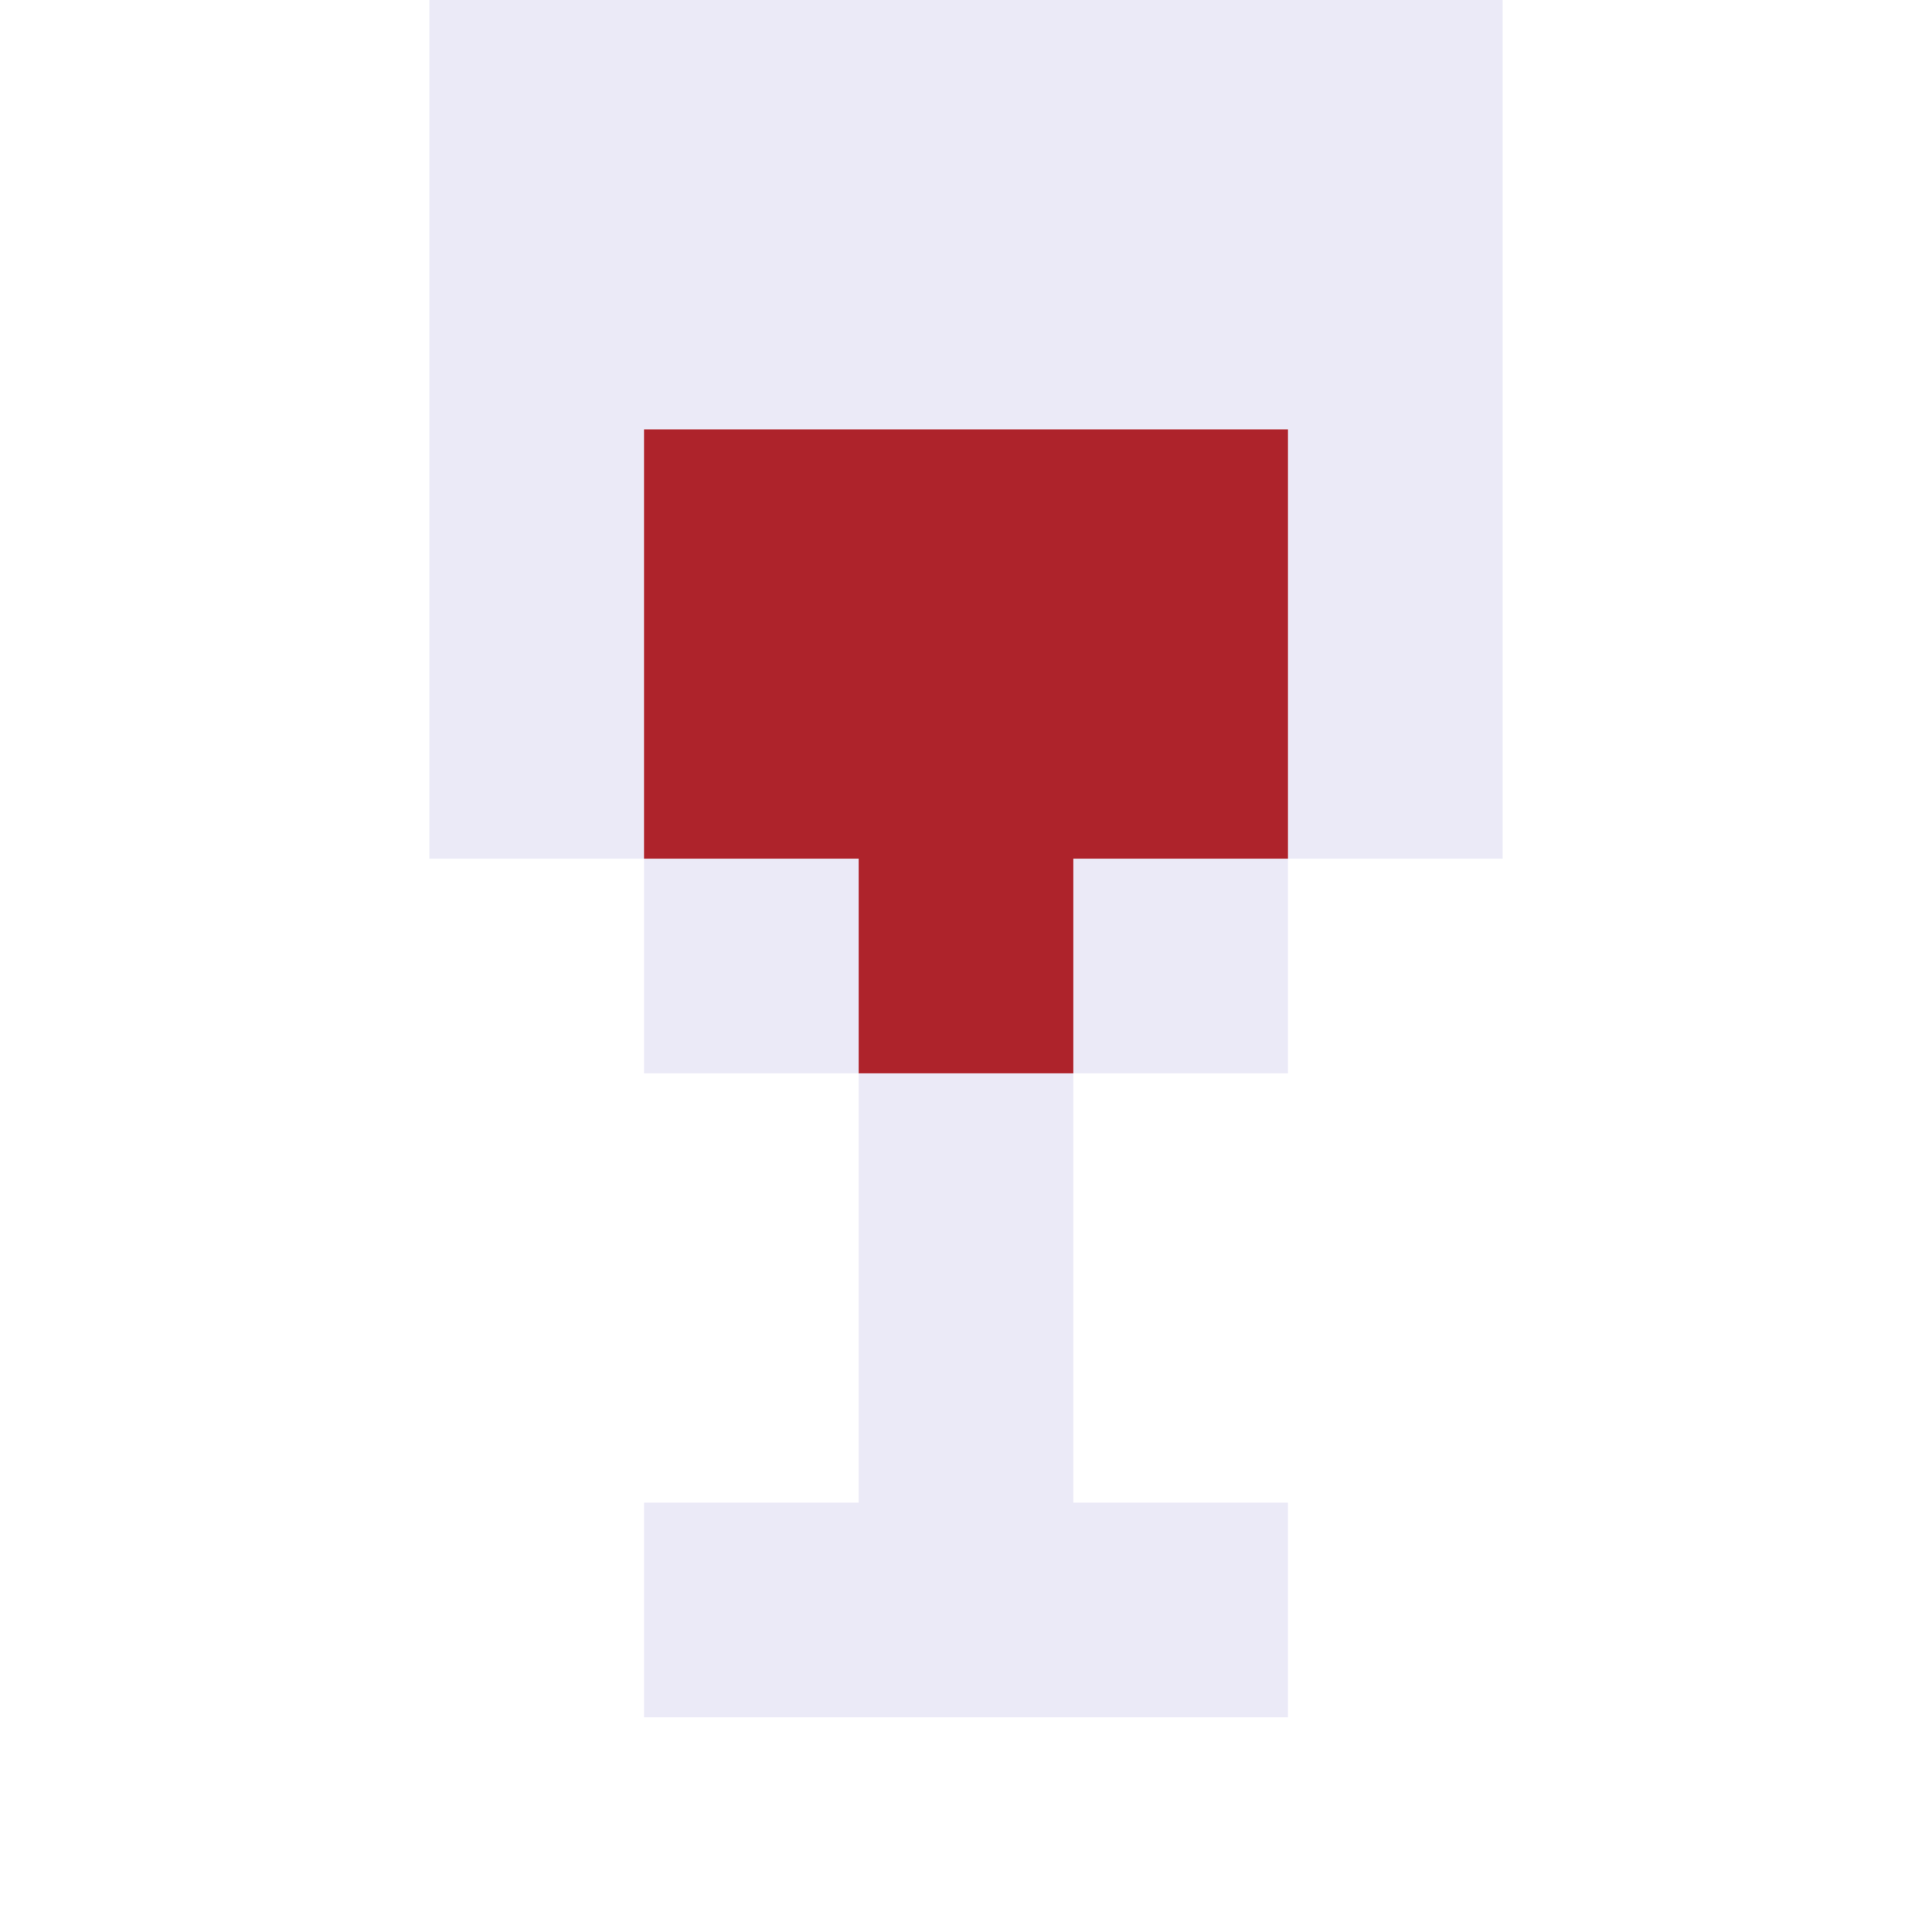
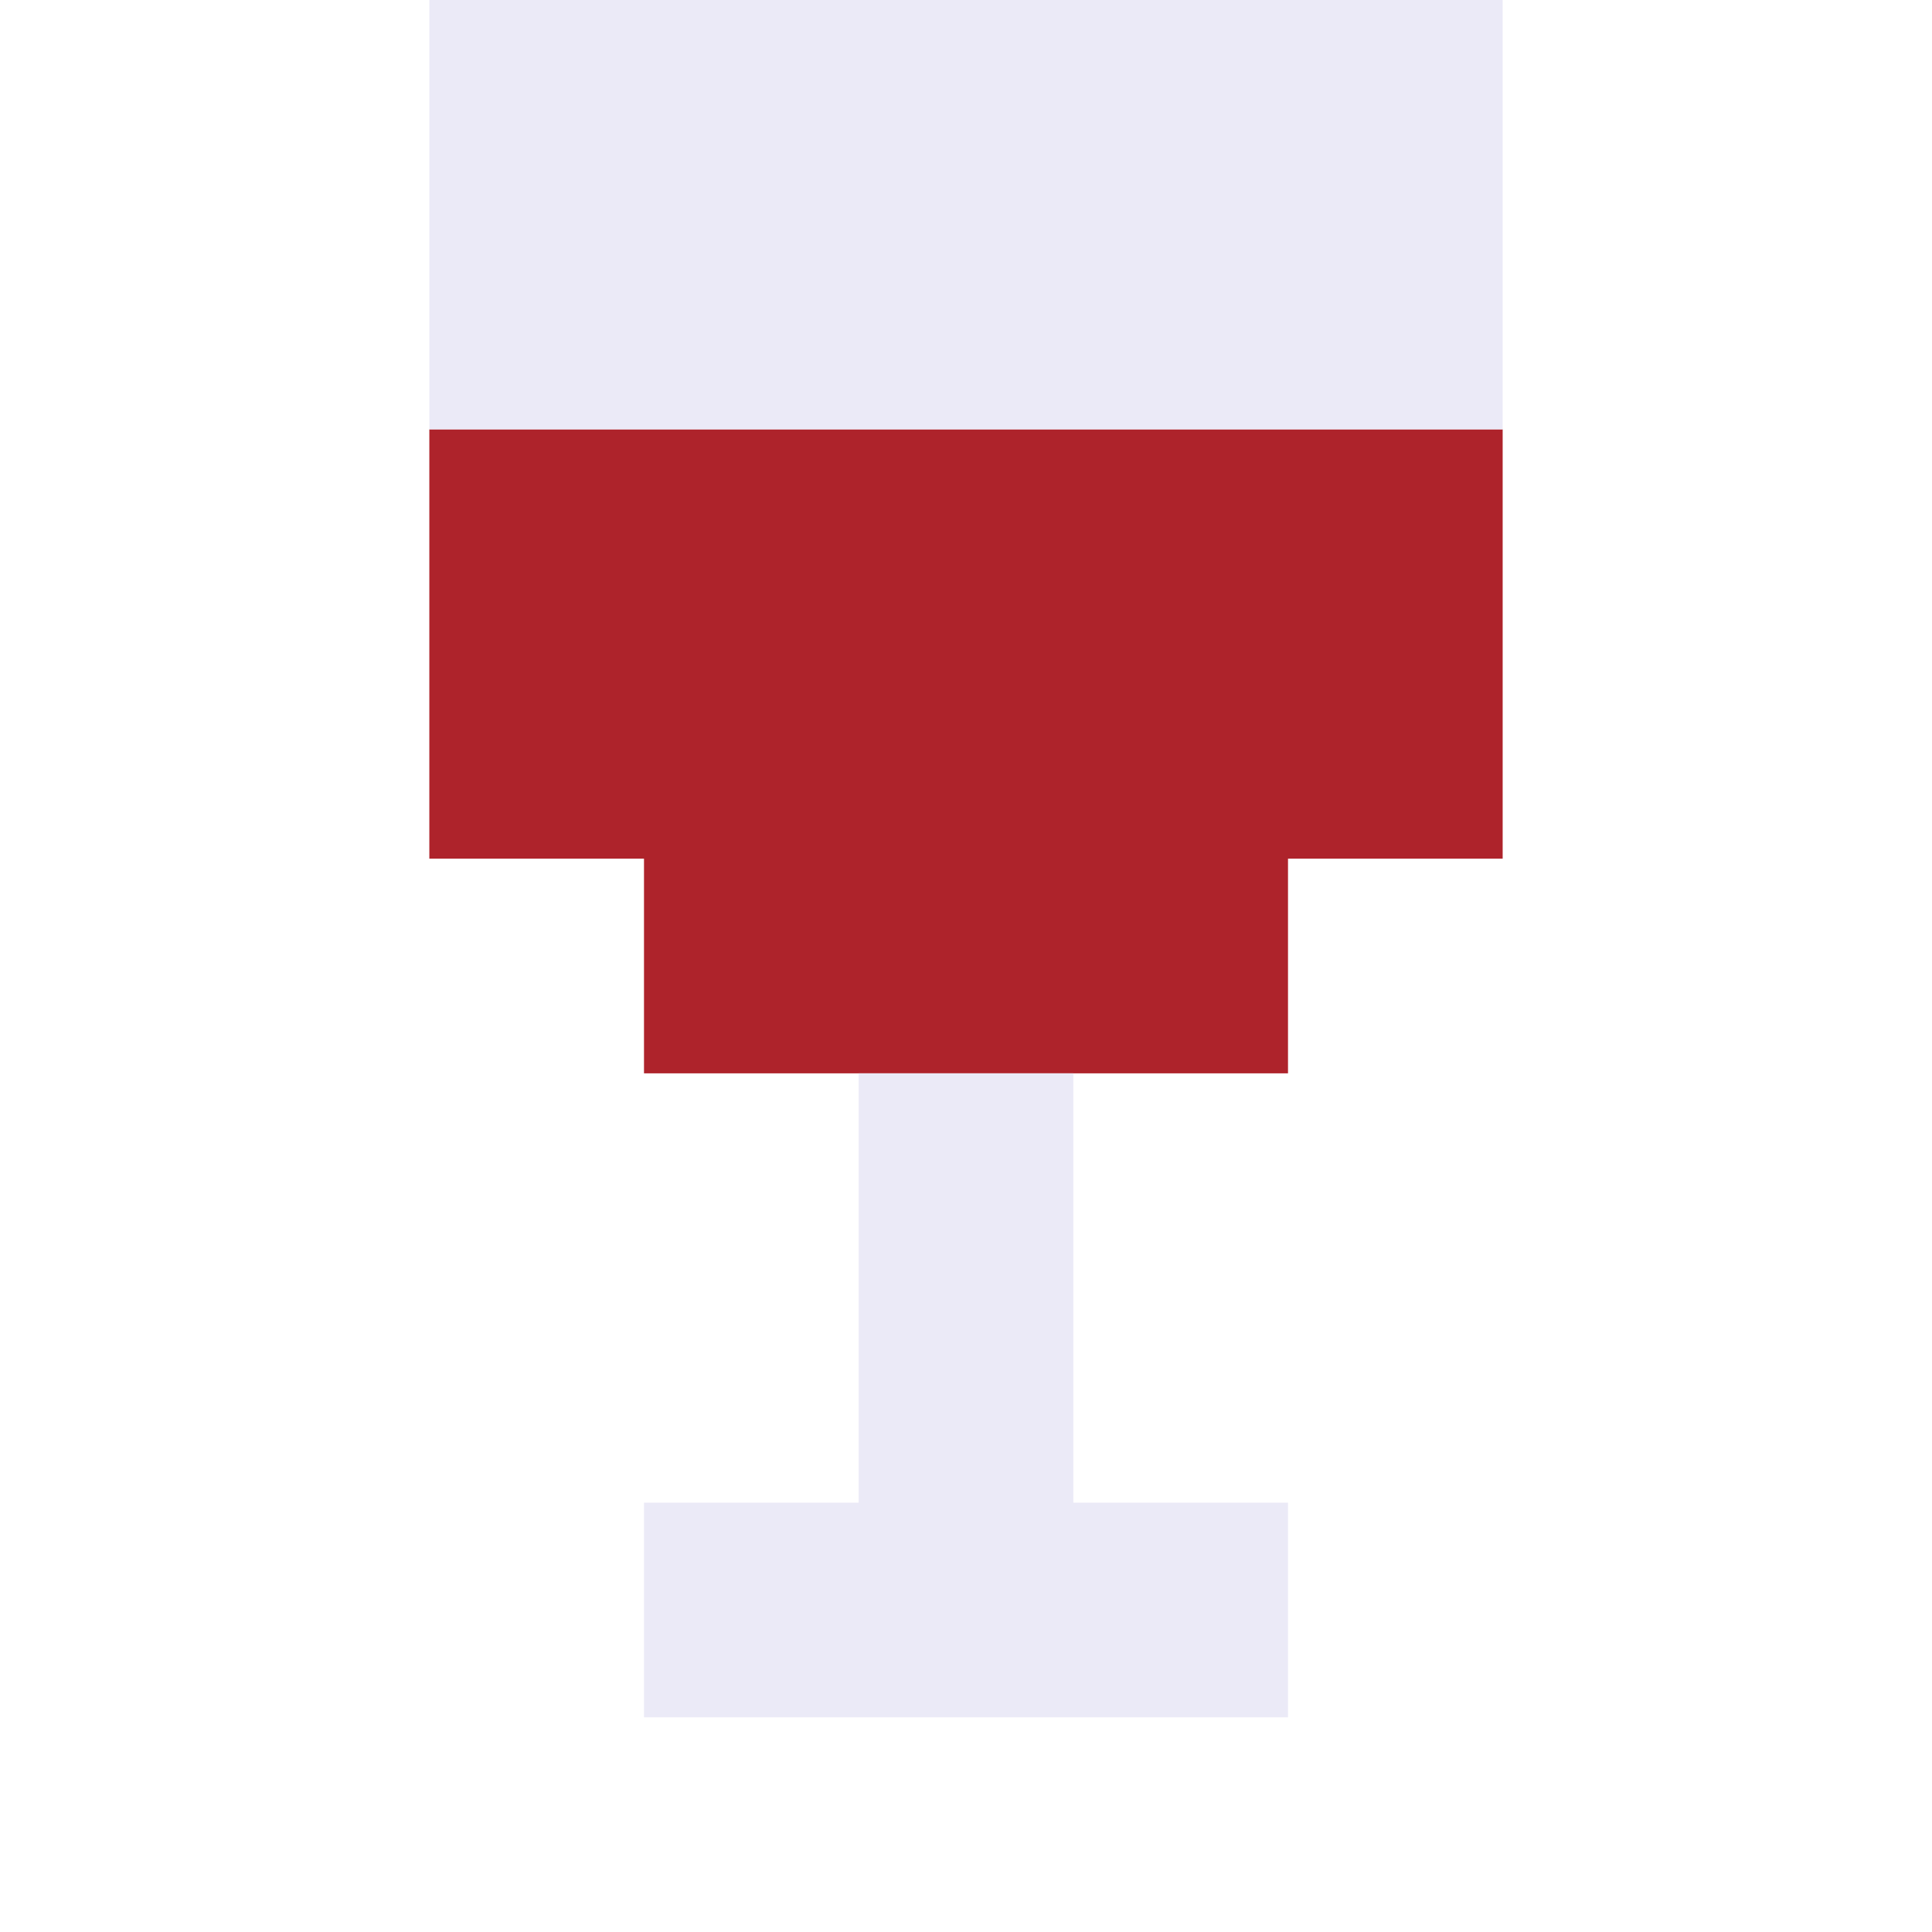
<svg xmlns="http://www.w3.org/2000/svg" viewBox="0 0 9 9" class="pixelicon-wine">
-   <polygon fill="#EBEAF7" points="2,0 2,4 3,4 3,2 6,2 6,4 7,4 7,0" />
-   <rect fill="#EBEAF7" x="3" y="4" width="1" height="1" />
-   <rect fill="#EBEAF7" x="5" y="4" width="1" height="1" />
-   <polygon fill="#EBEAF7" points="5,7 5,5 4,5 4,7 3,7 3,8 6,8 6,7" />
-   <polygon fill="#AE232B" points="3,2 3,4 4,4 4,5 5,5 5,4 6,4 6,2" />
+   <polygon fill="#AE232B" points="2,2 2,4 3,4 3,5 6,5 6,4 7,4 7,2" />
+   <polygon fill="#EBEAF7" points="2,0 2,2 7,2 7,0" />
+   <polygon fill="#EBEAF7" points="5,5 4,5 4,7 3,7 3,8 6,8 6,7 5,7" />
</svg>
